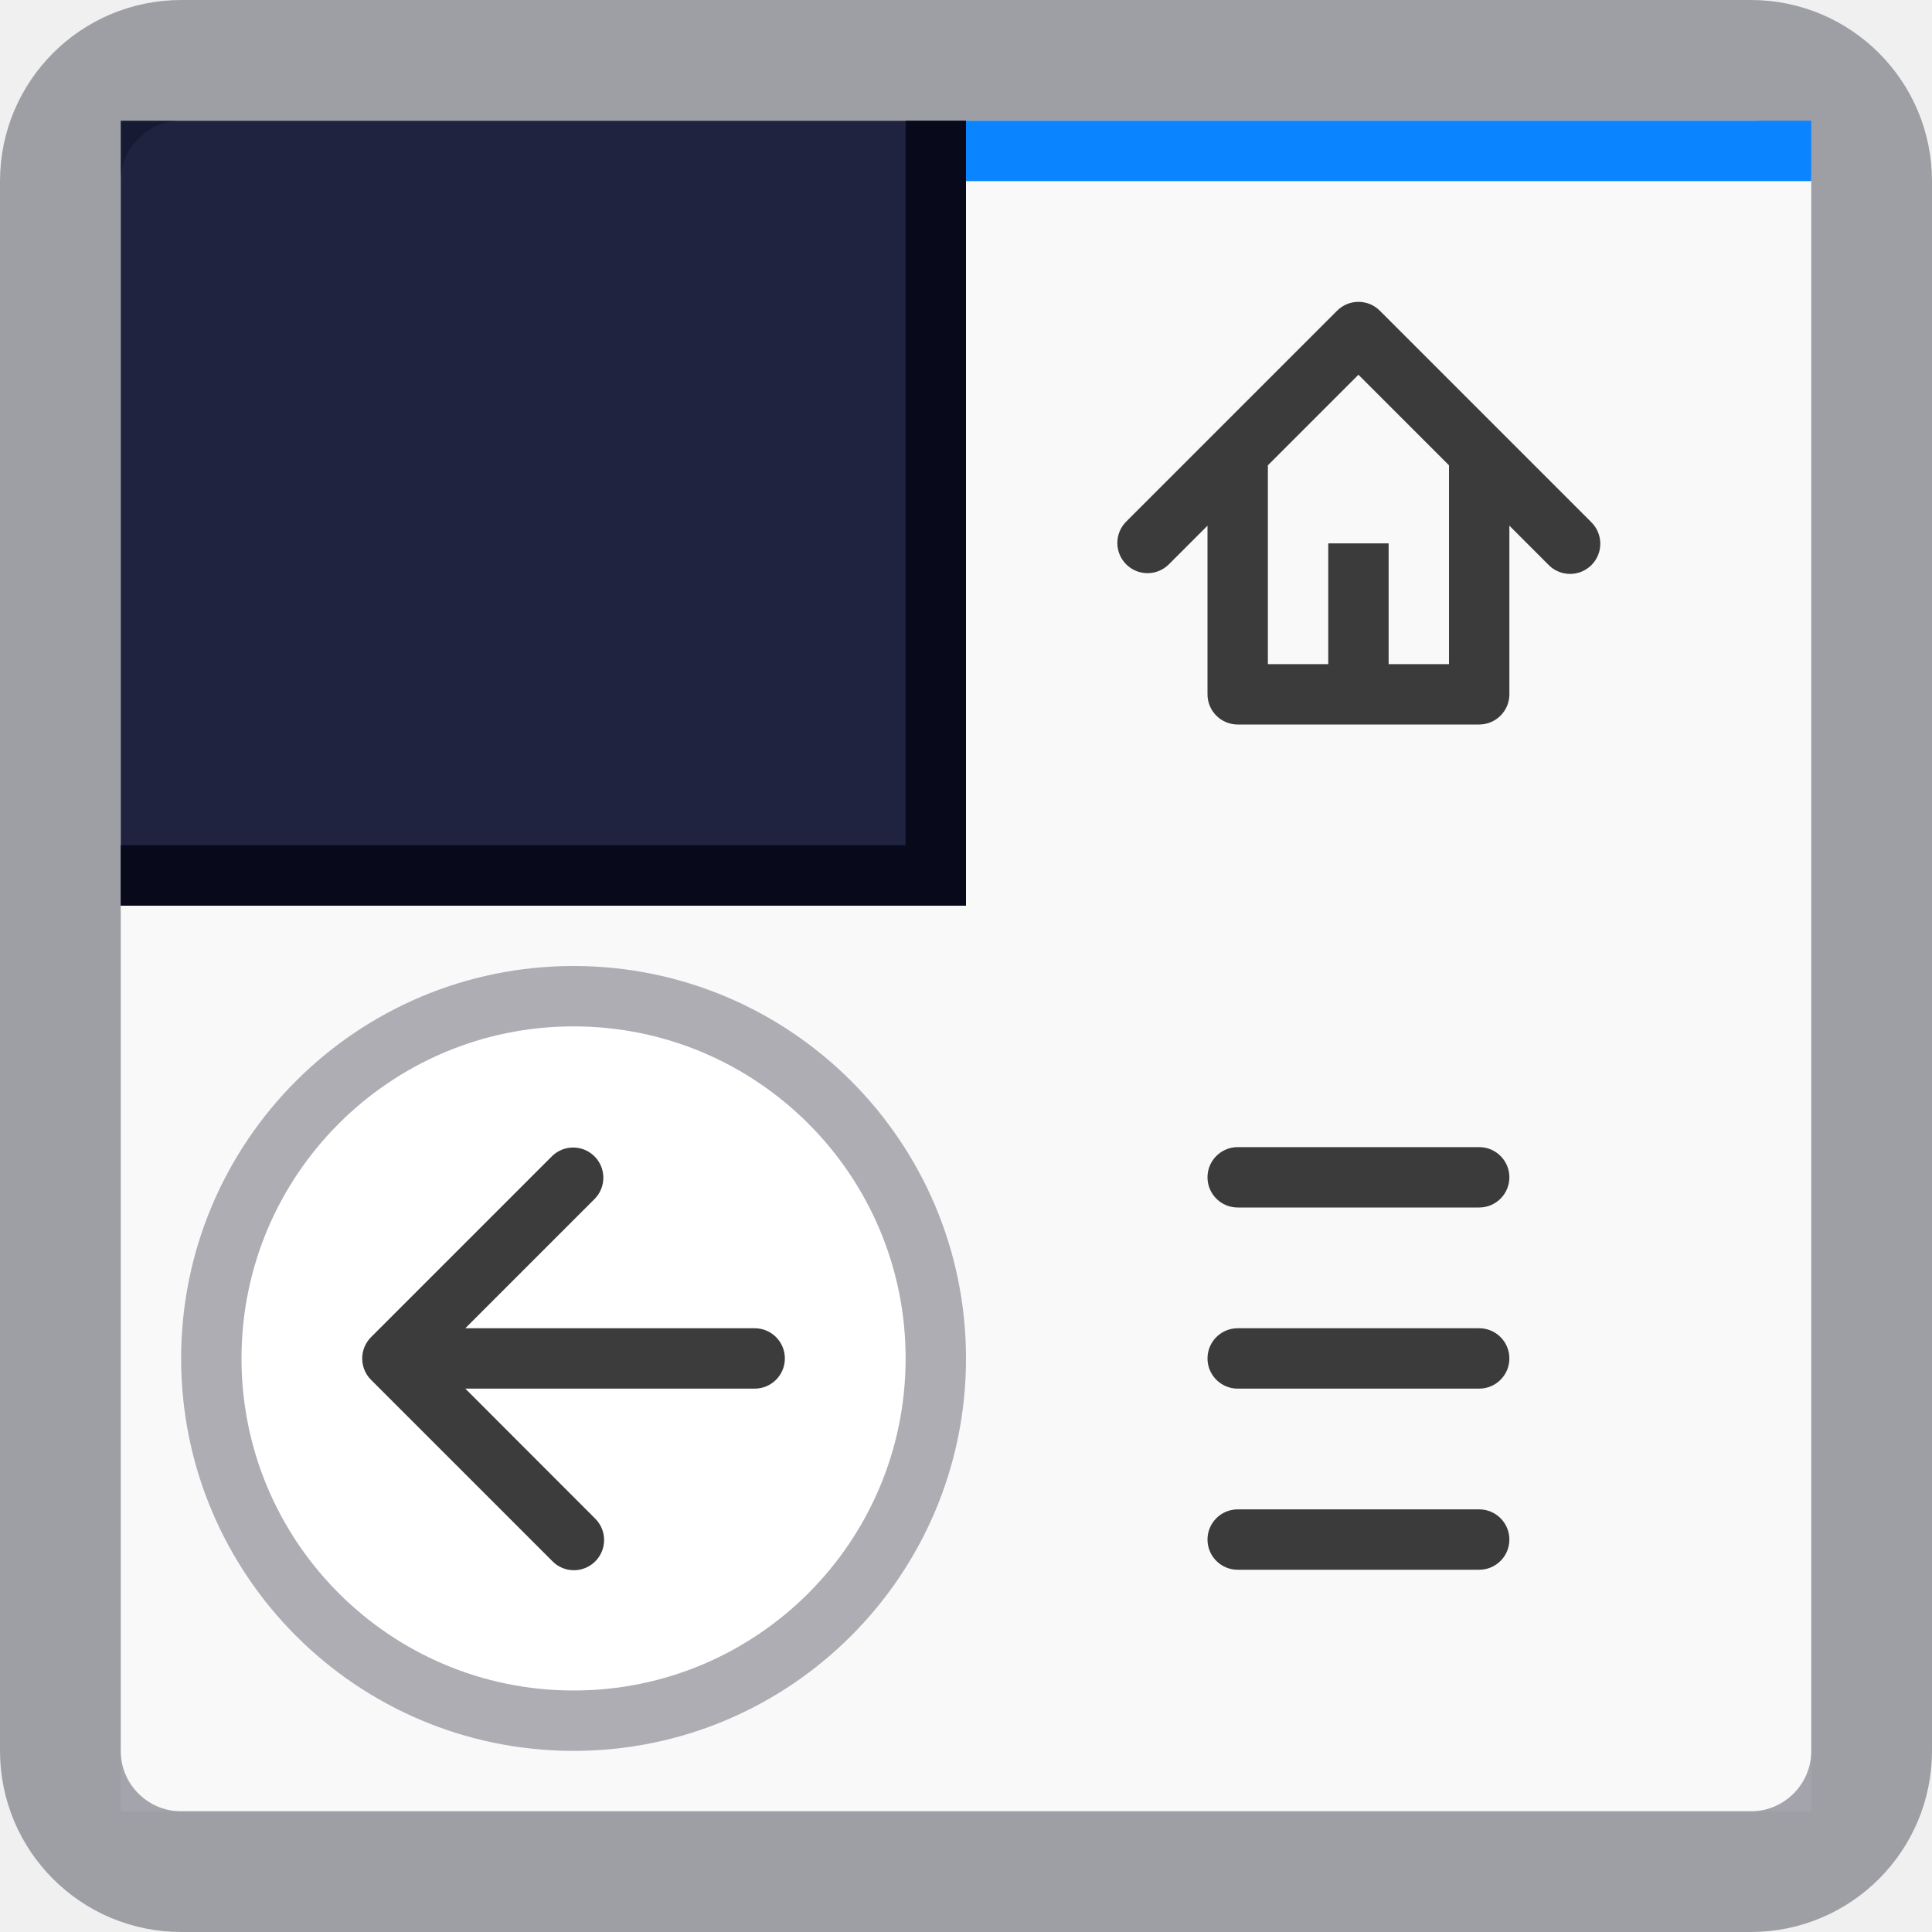
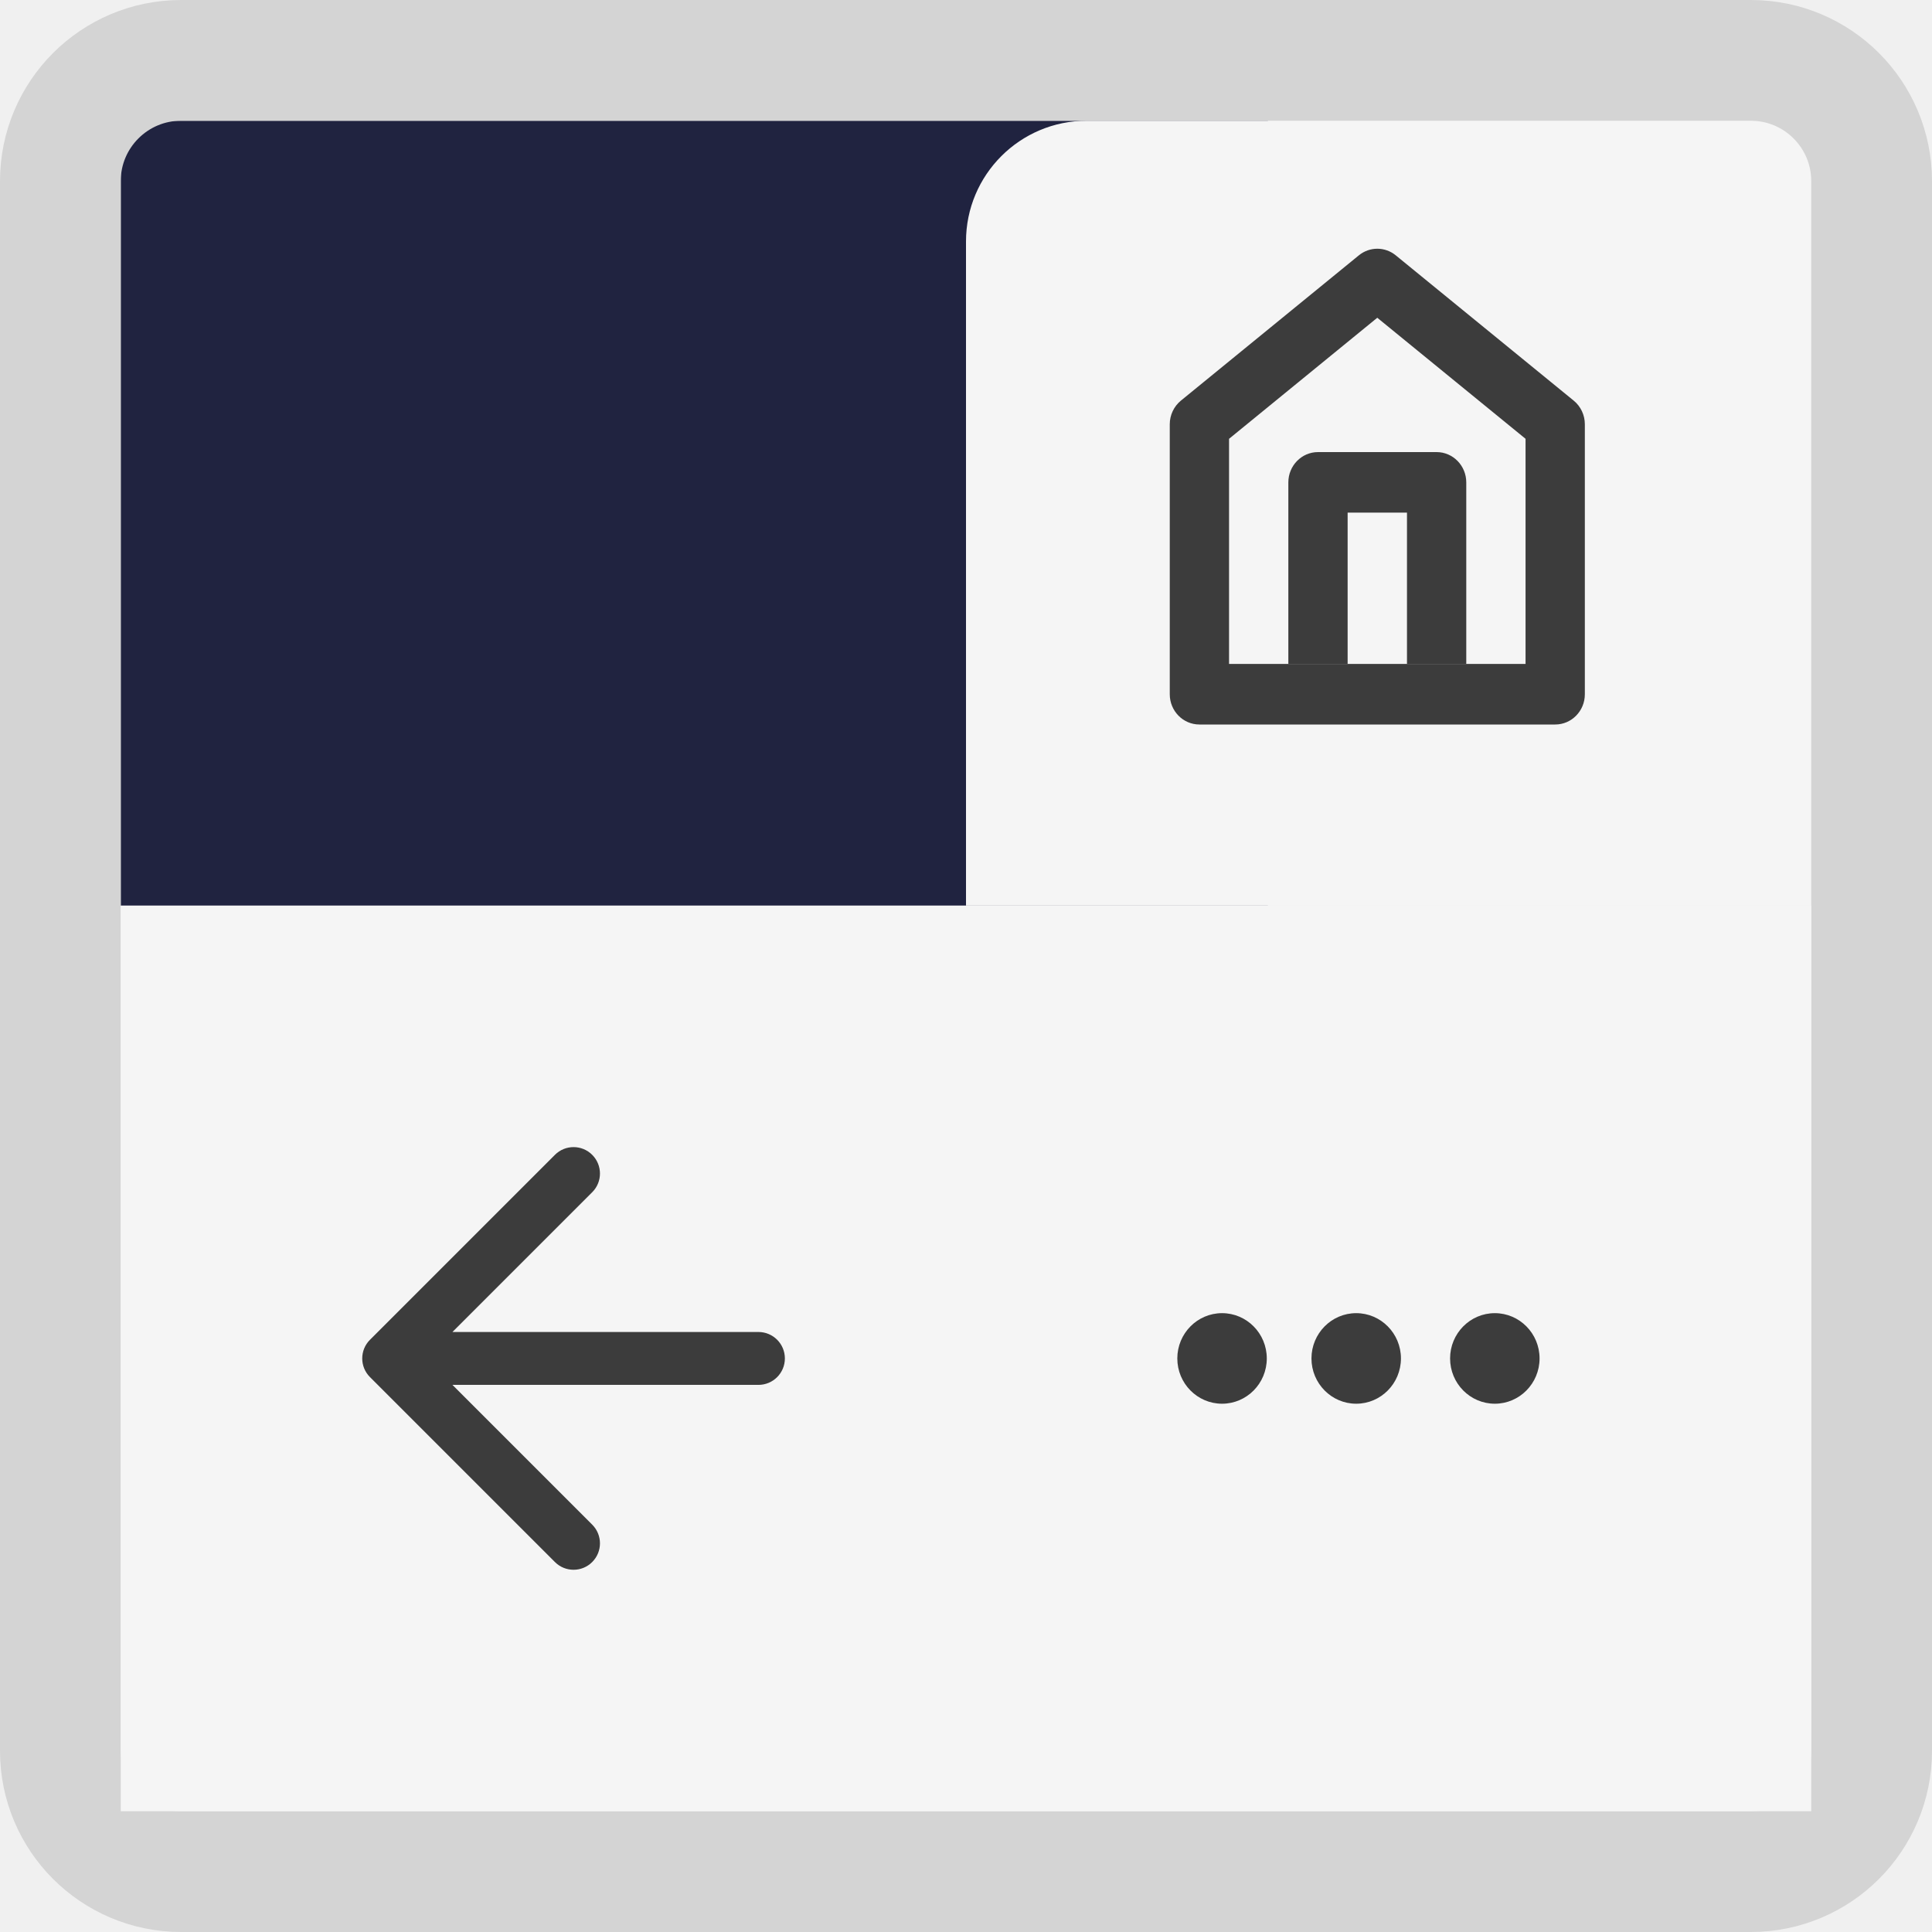
- <svg xmlns="http://www.w3.org/2000/svg" width="32" height="32" viewBox="0 0 32 32">
-   <path fill="#202340" d="M2 2h14v13H2z" />
-   <path fill="#f9f9fa" d="M16 2v13H2v15h28V2H16z" />
-   <rect x="1" y="1" width="30" height="30" rx="2" ry="2" fill="none" stroke="#08091a" stroke-opacity=".35" stroke-width="2" />
-   <circle cx="9.5" cy="22.5" r="6" fill="#fff" stroke="#adadb3" />
-   <path d="M12.5 22H7.707l2.146-2.146a.5.5 0 0 0-.707-.707l-3 3a.5.5 0 0 0 0 .708l3 3a.5.5 0 1 0 .707-.707L7.707 23H12.5a.5.5 0 0 0 0-1z" fill="#0c0c0d" fill-opacity=".8" />
-   <path d="M20.5 20h4a.5.5 0 0 0 0-1h-4a.5.5 0 0 0 0 1zm4 2h-4a.5.5 0 0 0 0 1h4a.5.5 0 0 0 0-1zm0 3h-4a.5.5 0 0 0 0 1h4a.5.5 0 0 0 0-1z" fill="#0c0c0d" fill-opacity=".8" />
-   <path fill="#0a84ff" d="M16 2h14v1H16z" />
-   <path d="M26.354 8.646l-3.5-3.5a.5.5 0 0 0-.707 0l-3.5 3.5a.5.5 0 0 0 .707.707L20 8.707V11.5a.5.5 0 0 0 .5.5h4a.5.5 0 0 0 .5-.5V8.707l.646.646a.5.5 0 1 0 .707-.707zM24 11h-1V9h-1v2h-1V7.707l1.5-1.5 1.5 1.5z" fill="#0c0c0d" fill-opacity=".8" />
-   <path fill="#08091a" d="M15 2v12H2v1h14V2h-1z" />
+ <svg xmlns="http://www.w3.org/2000/svg" width="32" height="32" viewBox="0 0 32 32" fill="none">
+   <path d="M2 2H21V15H2V2Z" fill="#202340" />
+   <path d="M16 4C16 2.895 16.895 2 18 2H29C29.552 2 30 2.448 30 3V15H16V4Z" fill="#F5F5F5" />
+   <path d="M29 1H3C1.895 1 1 1.895 1 3V29C1 30.105 1.895 31 3 31H29C30.105 31 31 30.105 31 29V3C31 1.895 30.105 1 29 1Z" stroke="#D4D4D4" stroke-width="2" />
+   <path d="M2 15H30V30H2V15Z" fill="#F5F5F5" />
+   <path fill-rule="evenodd" clip-rule="evenodd" d="M9.809 19.128C9.98 19.299 9.98 19.576 9.809 19.747L7.494 22.062H12.562C12.804 22.062 13 22.258 13 22.5C13 22.742 12.804 22.938 12.562 22.938H7.494L9.809 25.253C9.98 25.424 9.98 25.701 9.809 25.872C9.639 26.043 9.361 26.043 9.191 25.872L6.128 22.809C5.957 22.639 5.957 22.361 6.128 22.191L9.191 19.128C9.361 18.957 9.639 18.957 9.809 19.128Z" fill="#3C3C3C" />
+   <path d="M20.241 23.25C20.65 23.25 20.982 22.914 20.982 22.5C20.982 22.086 20.65 21.75 20.241 21.75C19.832 21.75 19.5 22.086 19.5 22.5C19.5 22.914 19.832 23.25 20.241 23.25Z" fill="#3C3C3C" />
+   <path d="M22.463 23.25C22.872 23.25 23.204 22.914 23.204 22.5C23.204 22.086 22.872 21.75 22.463 21.75C22.054 21.75 21.722 22.086 21.722 22.5C21.722 22.914 22.054 23.25 22.463 23.25Z" fill="#3C3C3C" />
+   <path d="M24.759 23.25C25.168 23.25 25.5 22.914 25.5 22.5C25.5 22.086 25.168 21.75 24.759 21.75C24.35 21.75 24.018 22.086 24.018 22.5C24.018 22.914 24.35 23.25 24.759 23.25Z" fill="#3C3C3C" />
+   <path d="M21.339 7.99C21.339 7.713 21.559 7.488 21.83 7.488H23.795C24.066 7.488 24.286 7.713 24.286 7.99V10.997H23.304V8.491H22.321V10.997H21.339V7.99Z" fill="#3C3C3C" />
+   <path fill-rule="evenodd" clip-rule="evenodd" d="M20.357 7.268V10.997H25.268V7.268L22.812 5.263L20.357 7.268ZM19.559 6.636L22.506 4.23C22.685 4.083 22.94 4.083 23.119 4.23L26.066 6.636C26.182 6.731 26.25 6.875 26.25 7.027V11.499C26.25 11.776 26.03 12 25.759 12H19.866C19.595 12 19.375 11.776 19.375 11.499V7.027C19.375 6.875 19.443 6.731 19.559 6.636Z" fill="#3C3C3C" />
</svg>
